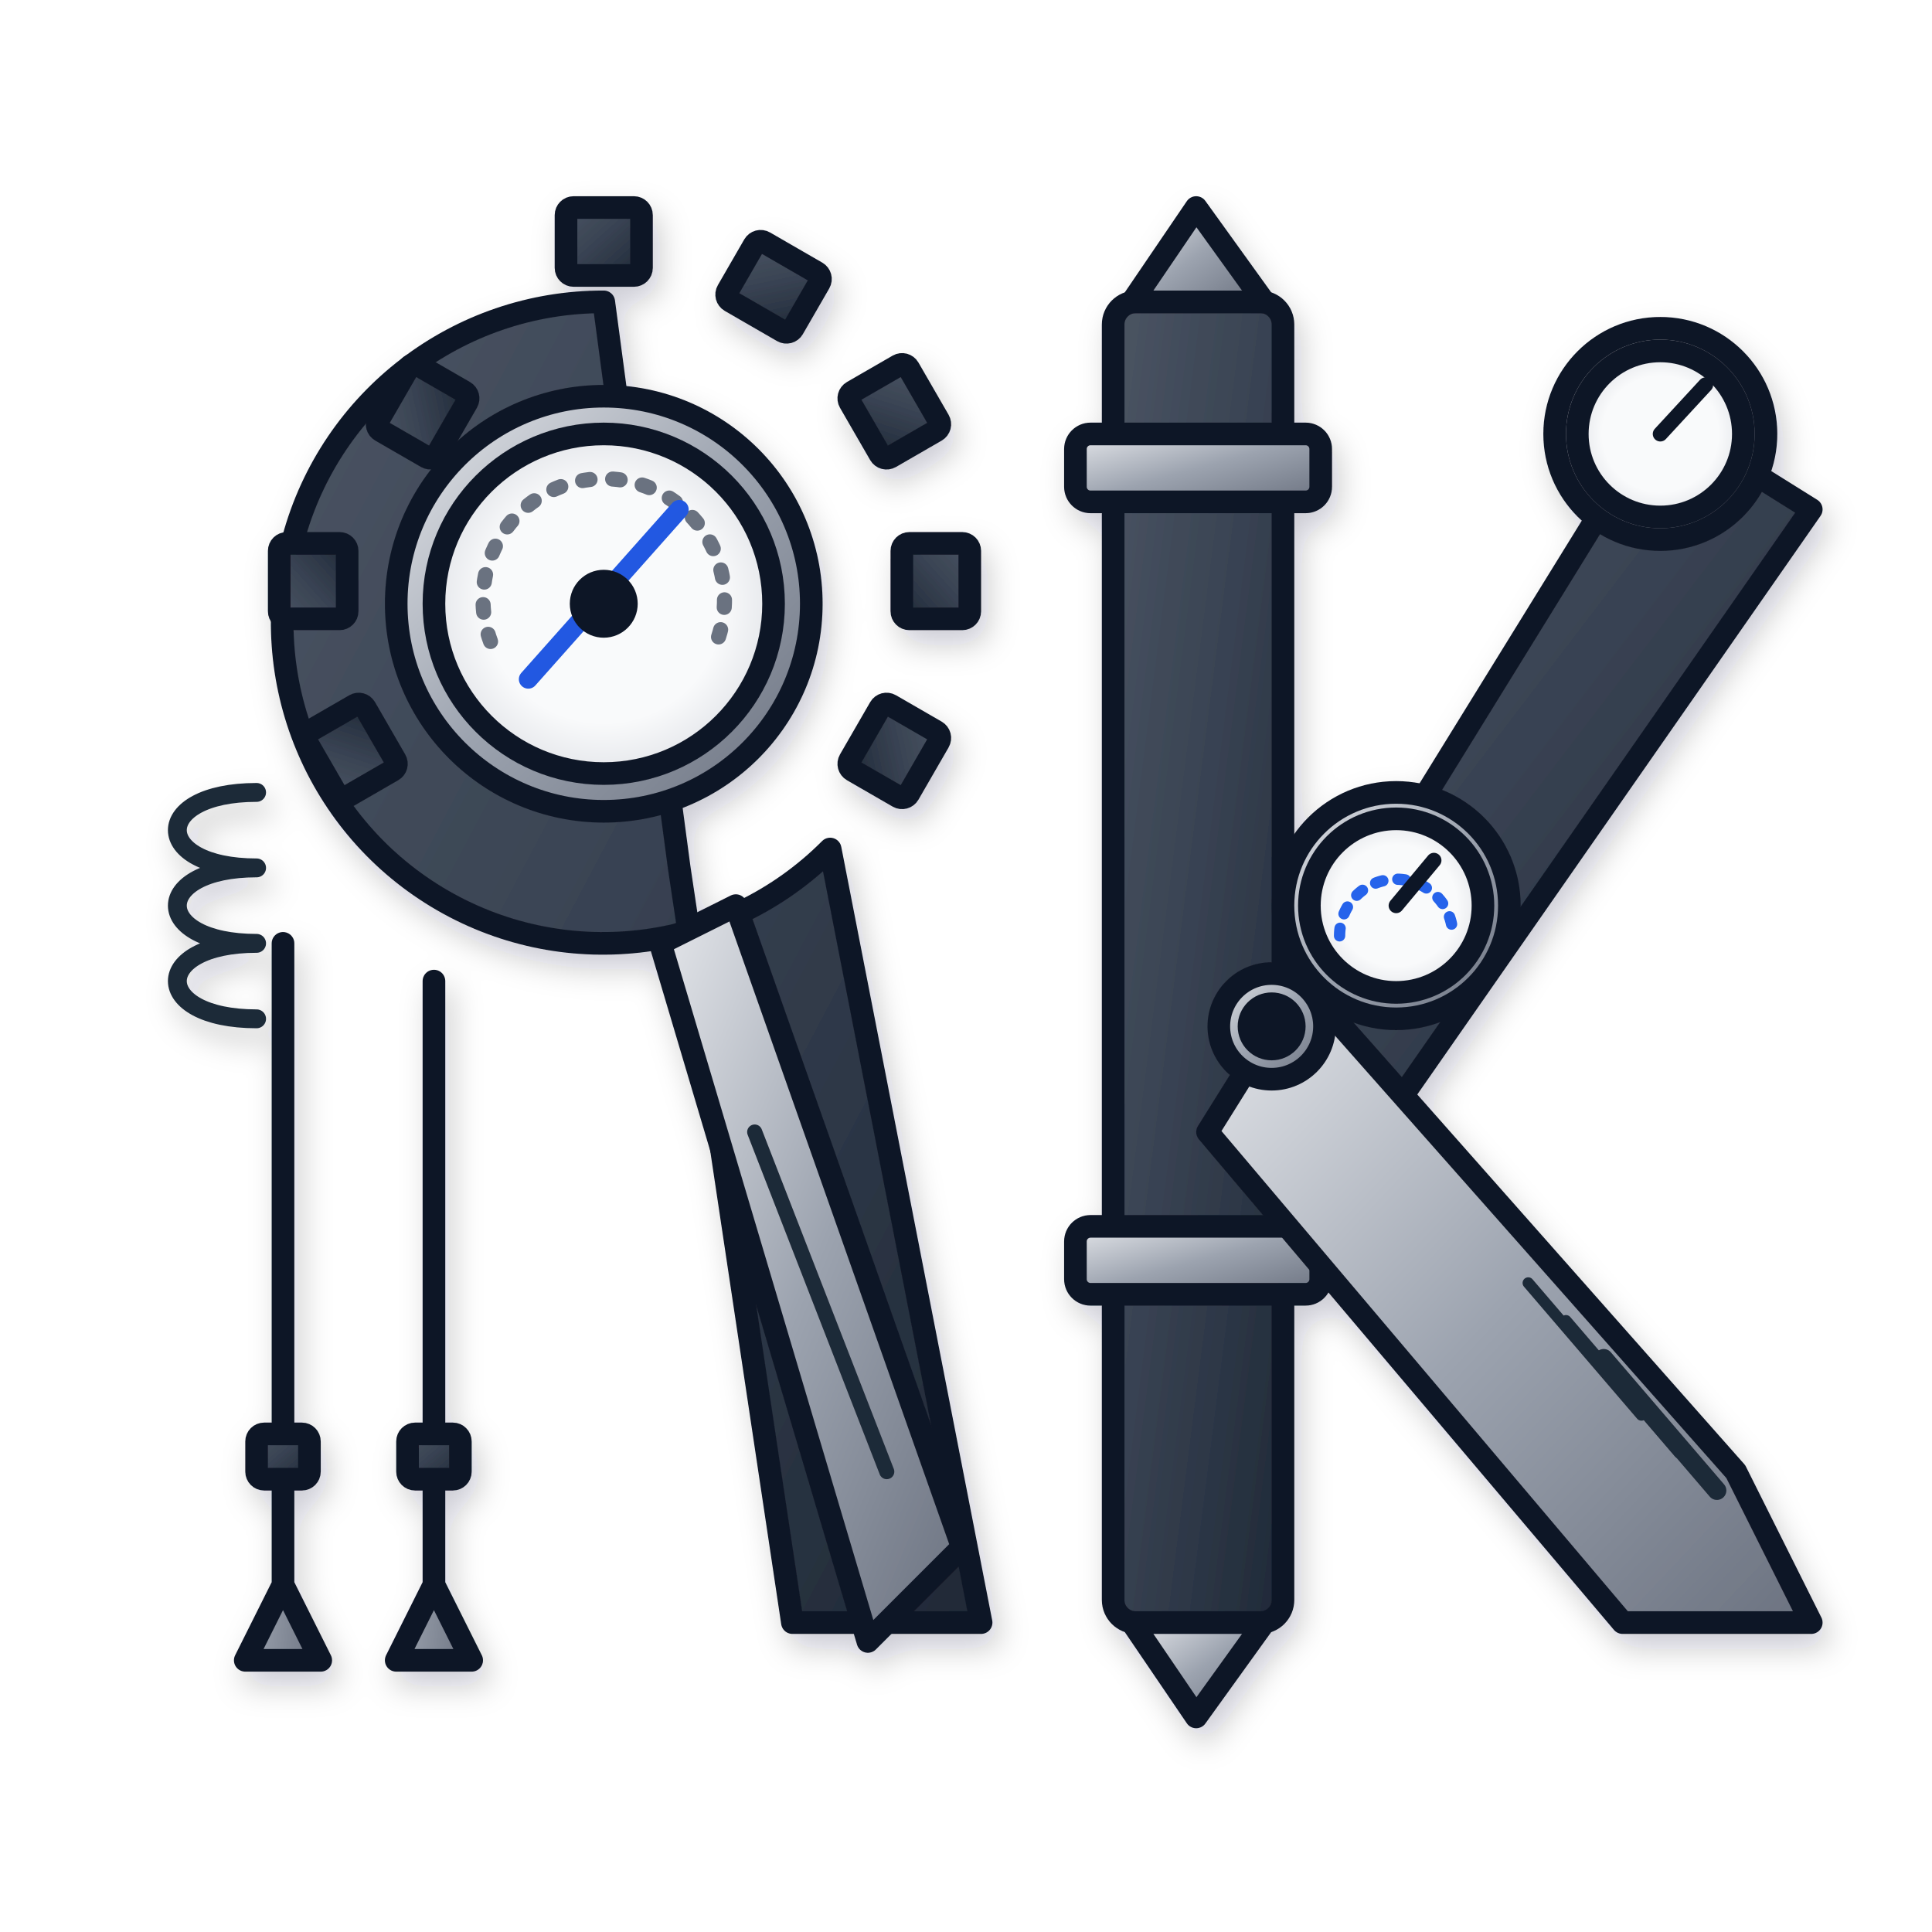
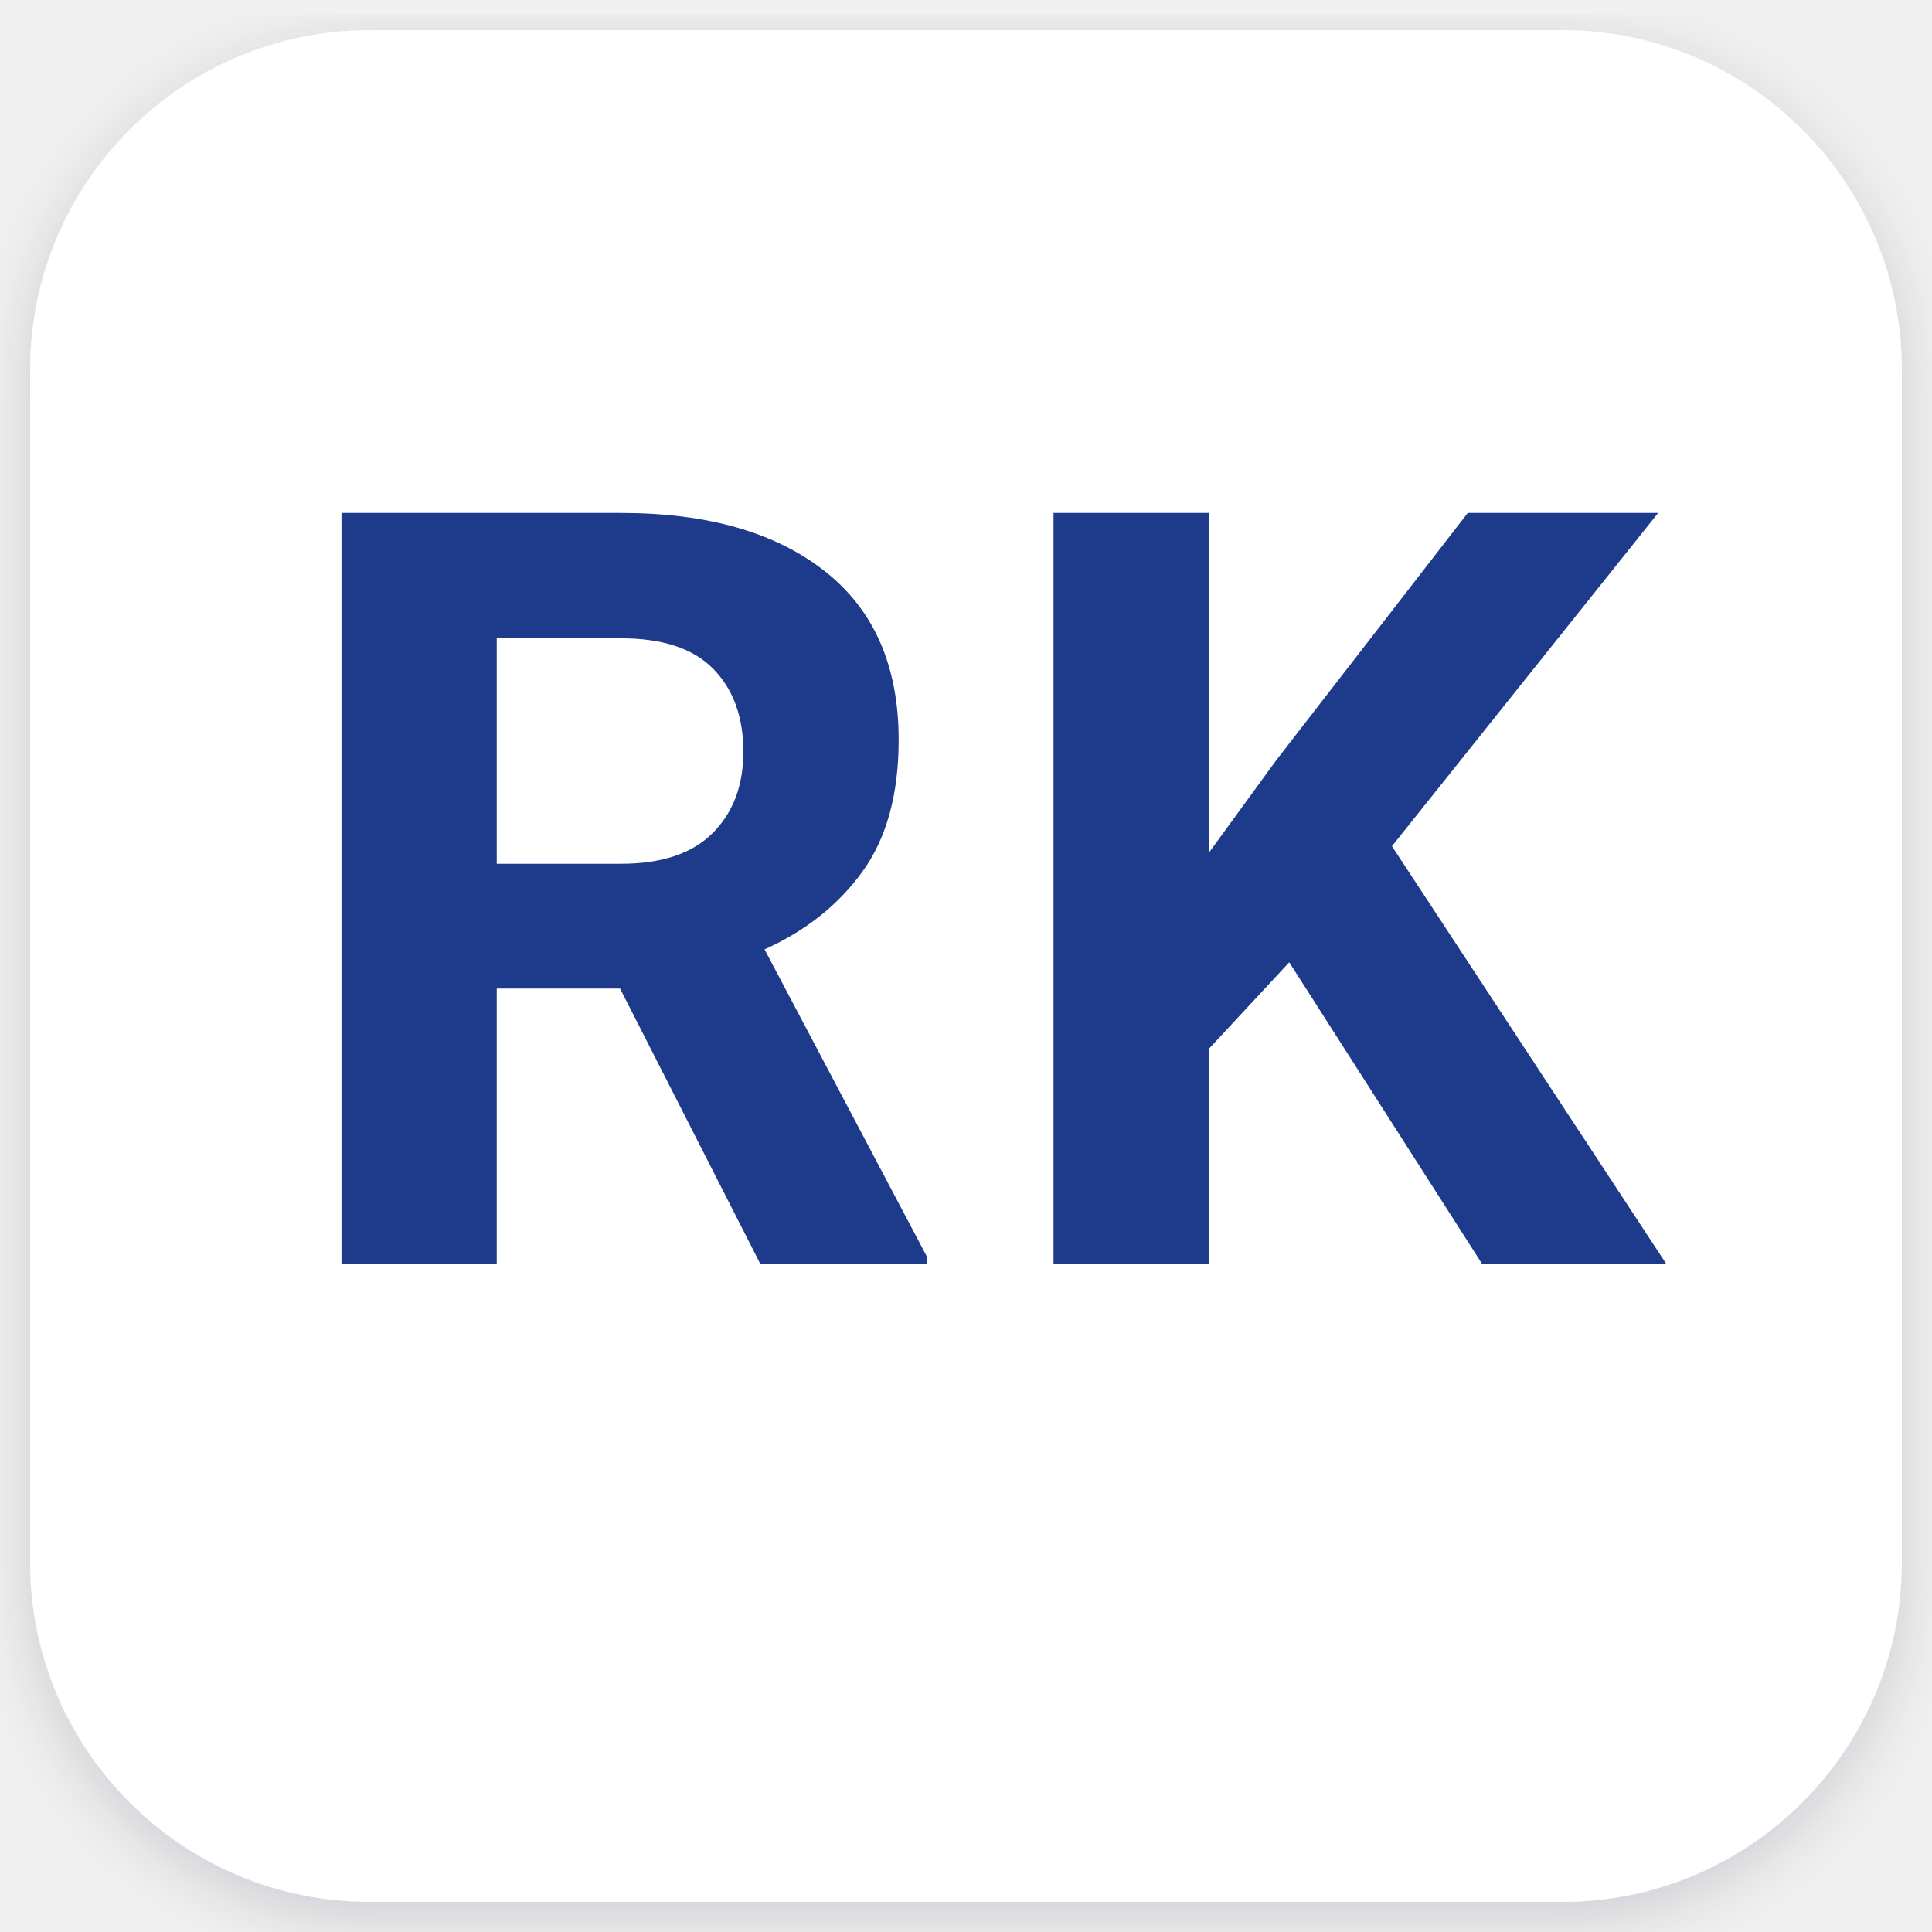
<svg xmlns="http://www.w3.org/2000/svg" viewBox="0 0 512 512" width="100%" height="100%">
  <defs>
-     <rect id="bg" width="512" height="512" fill="#FFFFFF" />
-     <linearGradient id="metalDark" x1="0%" y1="0%" x2="100%" y2="100%">
-       <stop offset="0%" stop-color="#4B5563" />
-       <stop offset="50%" stop-color="#374151" />
-       <stop offset="100%" stop-color="#1F2937" />
-     </linearGradient>
-     <linearGradient id="metalLight" x1="0%" y1="0%" x2="100%" y2="100%">
-       <stop offset="0%" stop-color="#E5E7EB" />
-       <stop offset="50%" stop-color="#9CA3AF" />
-       <stop offset="100%" stop-color="#6B7280" />
-     </linearGradient>
-     <linearGradient id="accentBlue" x1="0%" y1="0%" x2="100%" y2="100%">
-       <stop offset="0%" stop-color="#2563EB" />
-       <stop offset="100%" stop-color="#1D4ED8" />
-     </linearGradient>
-     <radialGradient id="gaugeDial" cx="50%" cy="50%" r="50%">
-       <stop offset="70%" stop-color="#F9FAFB" />
-       <stop offset="100%" stop-color="#E5E7EB" />
-     </radialGradient>
    <filter id="shadow" x="-10%" y="-10%" width="120%" height="120%">
-       <feDropShadow dx="2" dy="4" stdDeviation="4" flood-color="#0F172A" flood-opacity="0.2" />
+       <feDropShadow dx="0" dy="4" stdDeviation="8" flood-color="#0F172A" flood-opacity="0.15" />
    </filter>
  </defs>
-   <use href="#bg" />
-   <g filter="url(#shadow)" stroke="#111827" stroke-width="6" stroke-linejoin="round" stroke-linecap="round">
-     <g id="letter-R">
-       <path d="M 75 250 L 75 420 M 75 420 L 65 440 L 85 440 L 75 420" fill="url(#metalLight)" />
-       <rect x="68" y="380" width="14" height="12" rx="2" fill="url(#metalDark)" />
-       <path d="M 115 260 L 115 420 M 115 420 L 105 440 L 125 440 L 115 420" fill="url(#metalLight)" />
-       <rect x="108" y="380" width="14" height="12" rx="2" fill="url(#metalDark)" />
-       <path d="M 68 210 C 40 210, 40 230, 68 230 C 40 230, 40 250, 68 250 C 40 250, 40 270, 68 270" fill="none" stroke="#1F2937" stroke-width="5" />
-       <path d="M 160 80 A 85 85 0 1 0 220 225 L 260 430 L 210 430 L 180 230 Z" fill="url(#metalDark)" />
-       <g fill="url(#metalDark)">
-         <rect x="150" y="55" width="20" height="18" rx="2" />
-         <rect x="195" y="67" width="20" height="18" rx="2" transform="rotate(30 205 76)" />
-         <rect x="227" y="100" width="20" height="18" rx="2" transform="rotate(60 237 109)" />
-         <rect x="238" y="145" width="20" height="18" rx="2" transform="rotate(90 248 154)" />
-         <rect x="227" y="190" width="20" height="18" rx="2" transform="rotate(120 237 199)" />
-         <rect x="102" y="100" width="20" height="18" rx="2" transform="rotate(-60 112 109)" />
-         <rect x="73" y="145" width="20" height="18" rx="2" transform="rotate(-90 83 154)" />
-         <rect x="83" y="190" width="20" height="18" rx="2" transform="rotate(-120 93 199)" />
-       </g>
-       <circle cx="160" cy="160" r="55" fill="url(#metalLight)" />
-       <circle cx="160" cy="160" r="45" fill="url(#gaugeDial)" />
-       <path d="M 130 170 A 32 32 0 1 1 190 170" fill="none" stroke="#6B7280" stroke-width="4" stroke-dasharray="2 6" />
-       <path d="M 140 180 L 180 135" stroke="url(#accentBlue)" stroke-width="5" />
-       <circle cx="160" cy="160" r="6" fill="#111827" />
-       <path d="M 195 240 L 255 410 L 230 435 L 175 250 Z" fill="url(#metalLight)" />
-       <line x1="200" y1="300" x2="235" y2="390" stroke="#1F2937" stroke-width="4" />
-     </g>
-     <g id="letter-K">
-       <rect x="295" y="80" width="45" height="350" rx="6" fill="url(#metalDark)" />
-       <rect x="285" y="115" width="65" height="18" rx="4" fill="url(#metalLight)" />
-       <rect x="285" y="325" width="65" height="18" rx="4" fill="url(#metalLight)" />
-       <polygon points="317,55 300,80 335,80" fill="url(#metalLight)" />
-       <polygon points="317,455 300,430 335,430" fill="url(#metalLight)" />
-       <path d="M 335 280 L 440 110 L 480 135 L 365 300 Z" fill="url(#metalDark)" />
-       <circle cx="440" cy="115" r="28" fill="url(#metalLight)" />
-       <circle cx="440" cy="115" r="22" fill="url(#gaugeDial)" />
-       <line x1="440" y1="115" x2="452" y2="102" stroke="#111827" stroke-width="4" />
-       <path d="M 345 260 L 460 390 L 480 430 L 430 430 L 320 300 Z" fill="url(#metalLight)" />
-       <line x1="425" y1="360" x2="455" y2="395" stroke="#1F2937" stroke-width="5" />
-       <line x1="415" y1="350" x2="445" y2="385" stroke="#1F2937" stroke-width="3" />
-       <line x1="405" y1="340" x2="435" y2="375" stroke="#1F2937" stroke-width="3" />
-       <circle cx="370" cy="240" r="30" fill="url(#metalLight)" />
-       <circle cx="370" cy="240" r="23" fill="url(#gaugeDial)" />
-       <path d="M 355 248 A 15 15 0 1 1 385 248" fill="none" stroke="#2563EB" stroke-width="3" stroke-dasharray="2 4" />
-       <line x1="370" y1="240" x2="380" y2="228" stroke="#111827" stroke-width="4" />
-       <g transform="translate(325, 260)">
-         <circle cx="12" cy="12" r="14" fill="url(#metalLight)" />
-         <circle cx="12" cy="12" r="6" fill="#111827" />
-       </g>
-     </g>
-   </g>
+   <rect x="8" y="8" width="496" height="496" rx="90" ry="90" fill="#FFFFFF" filter="url(#shadow)" />
+   <text x="256" y="335" font-family="-apple-system, BlinkMacSystemFont, 'Segoe UI', Roboto, Helvetica, Arial, sans-serif" font-weight="700" font-size="280" fill="#1E3A8A" text-anchor="middle" letter-spacing="10">RK</text>
</svg>
